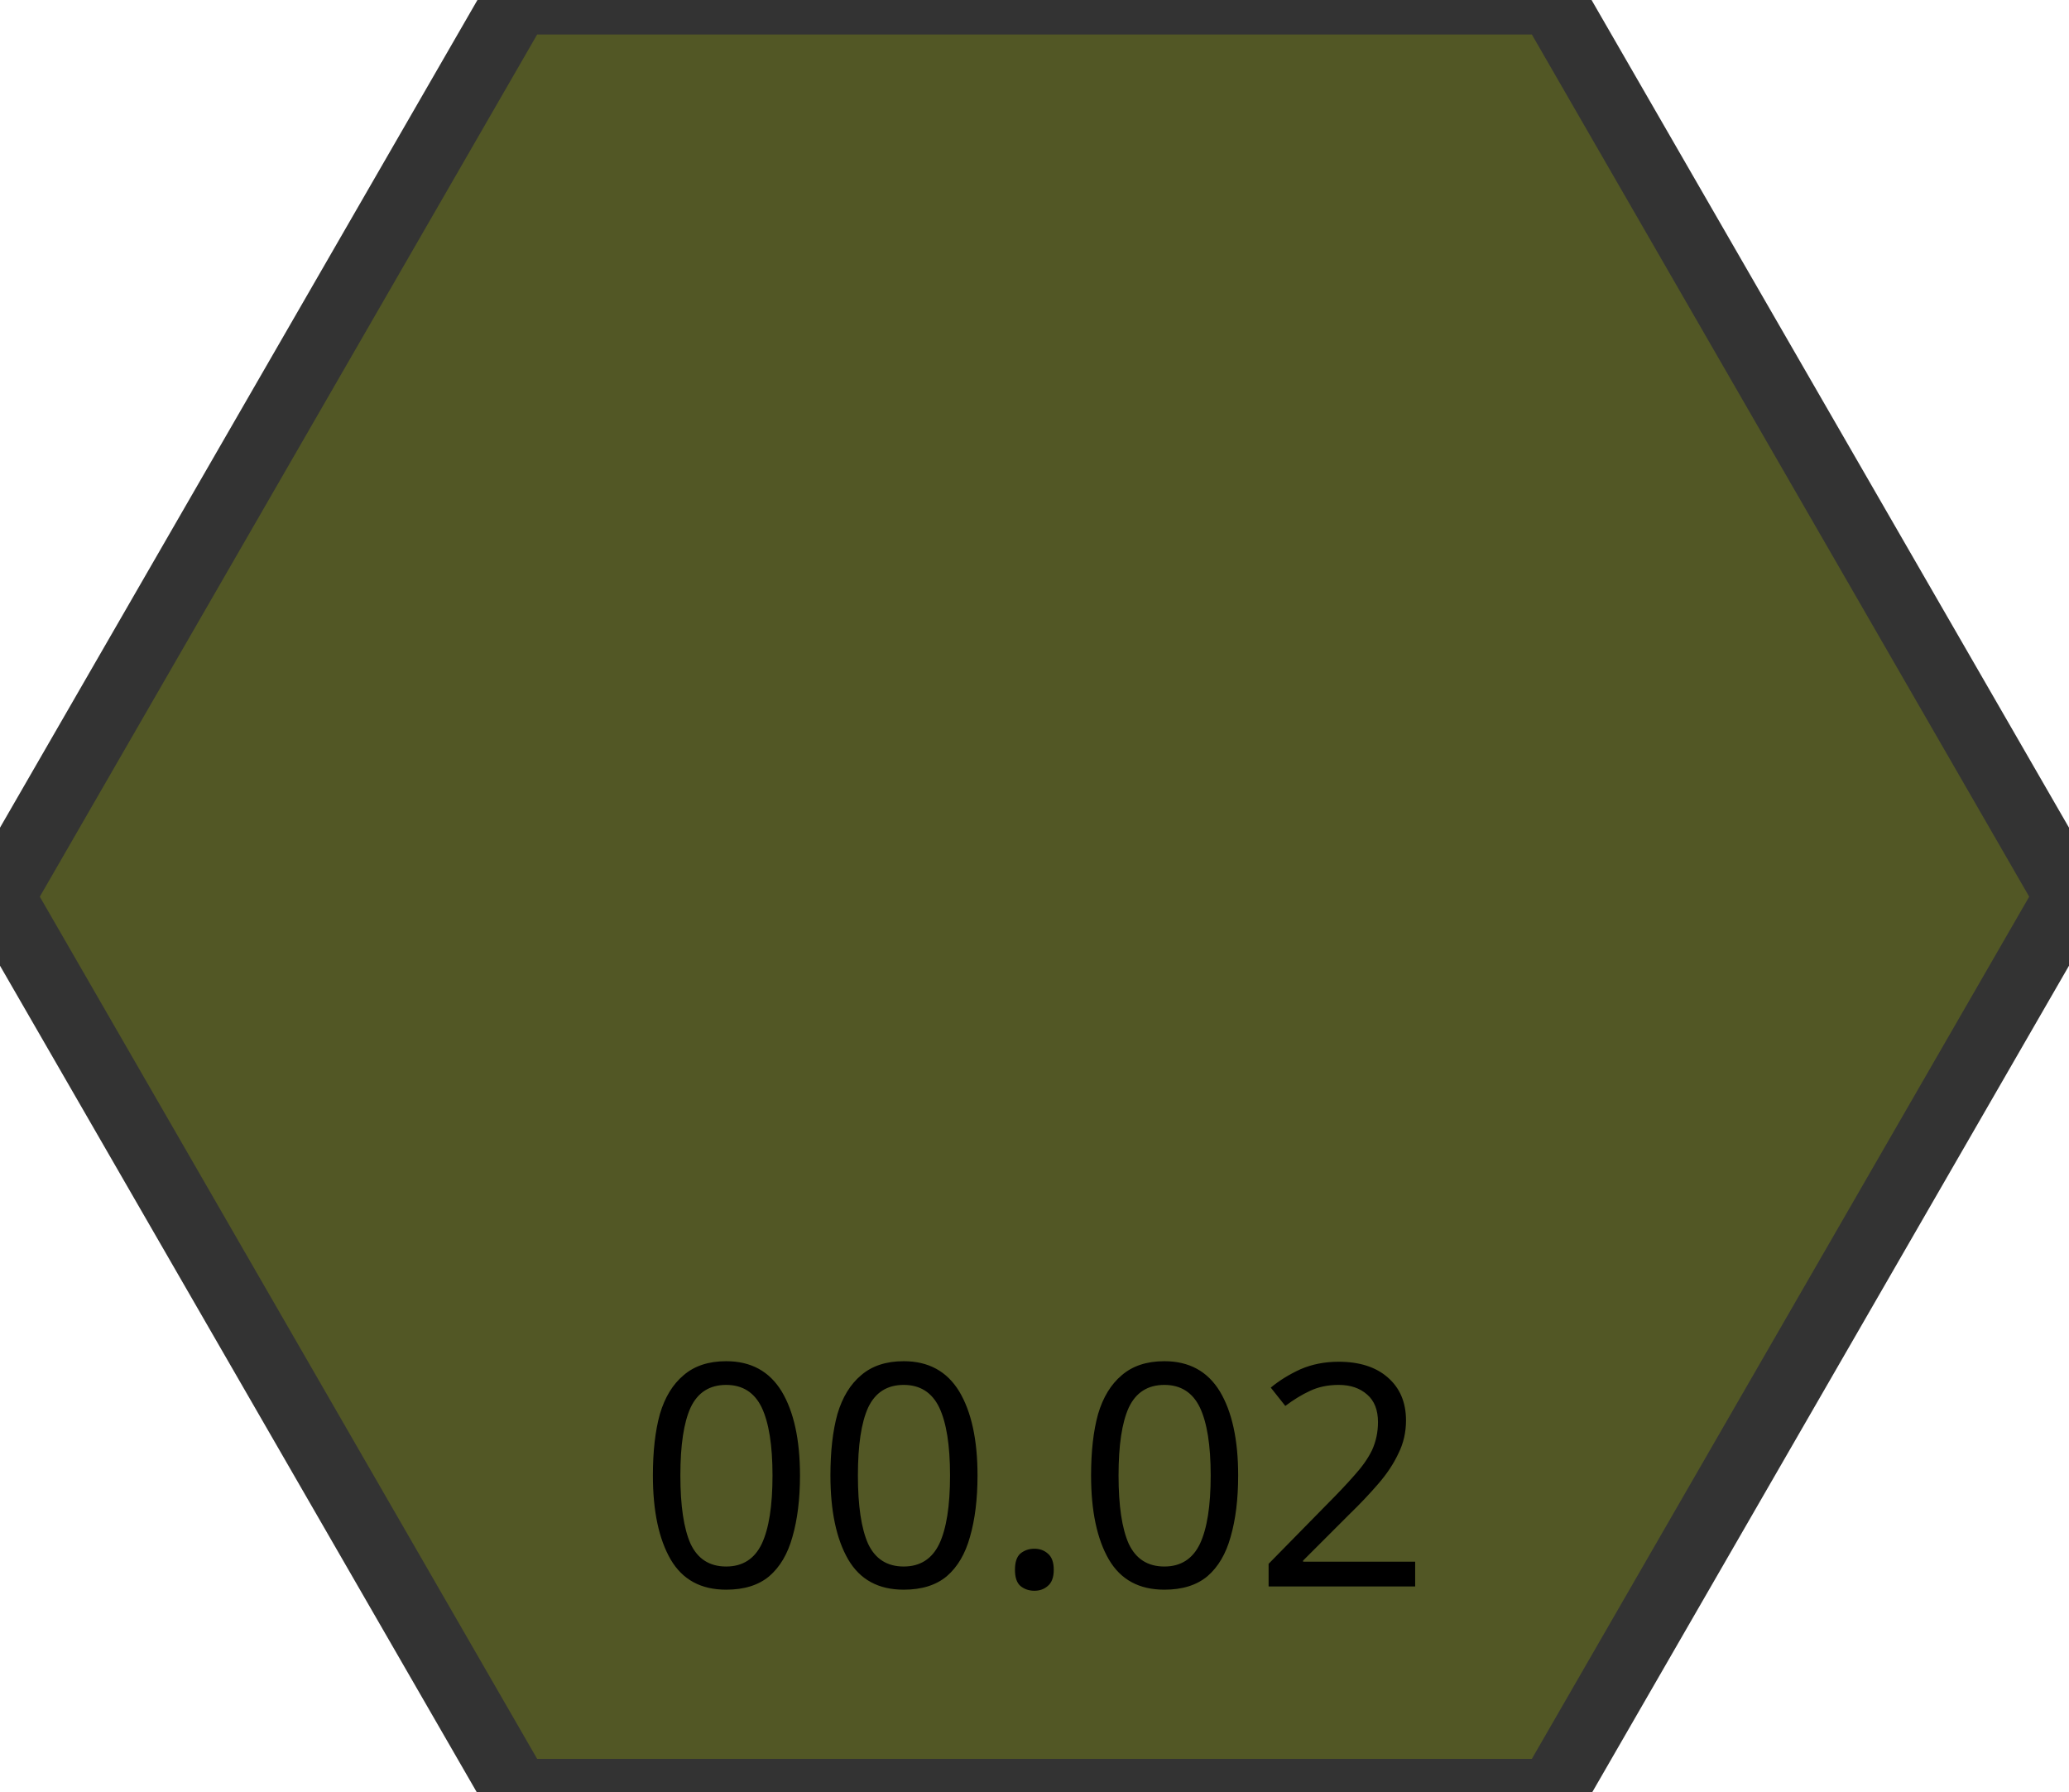
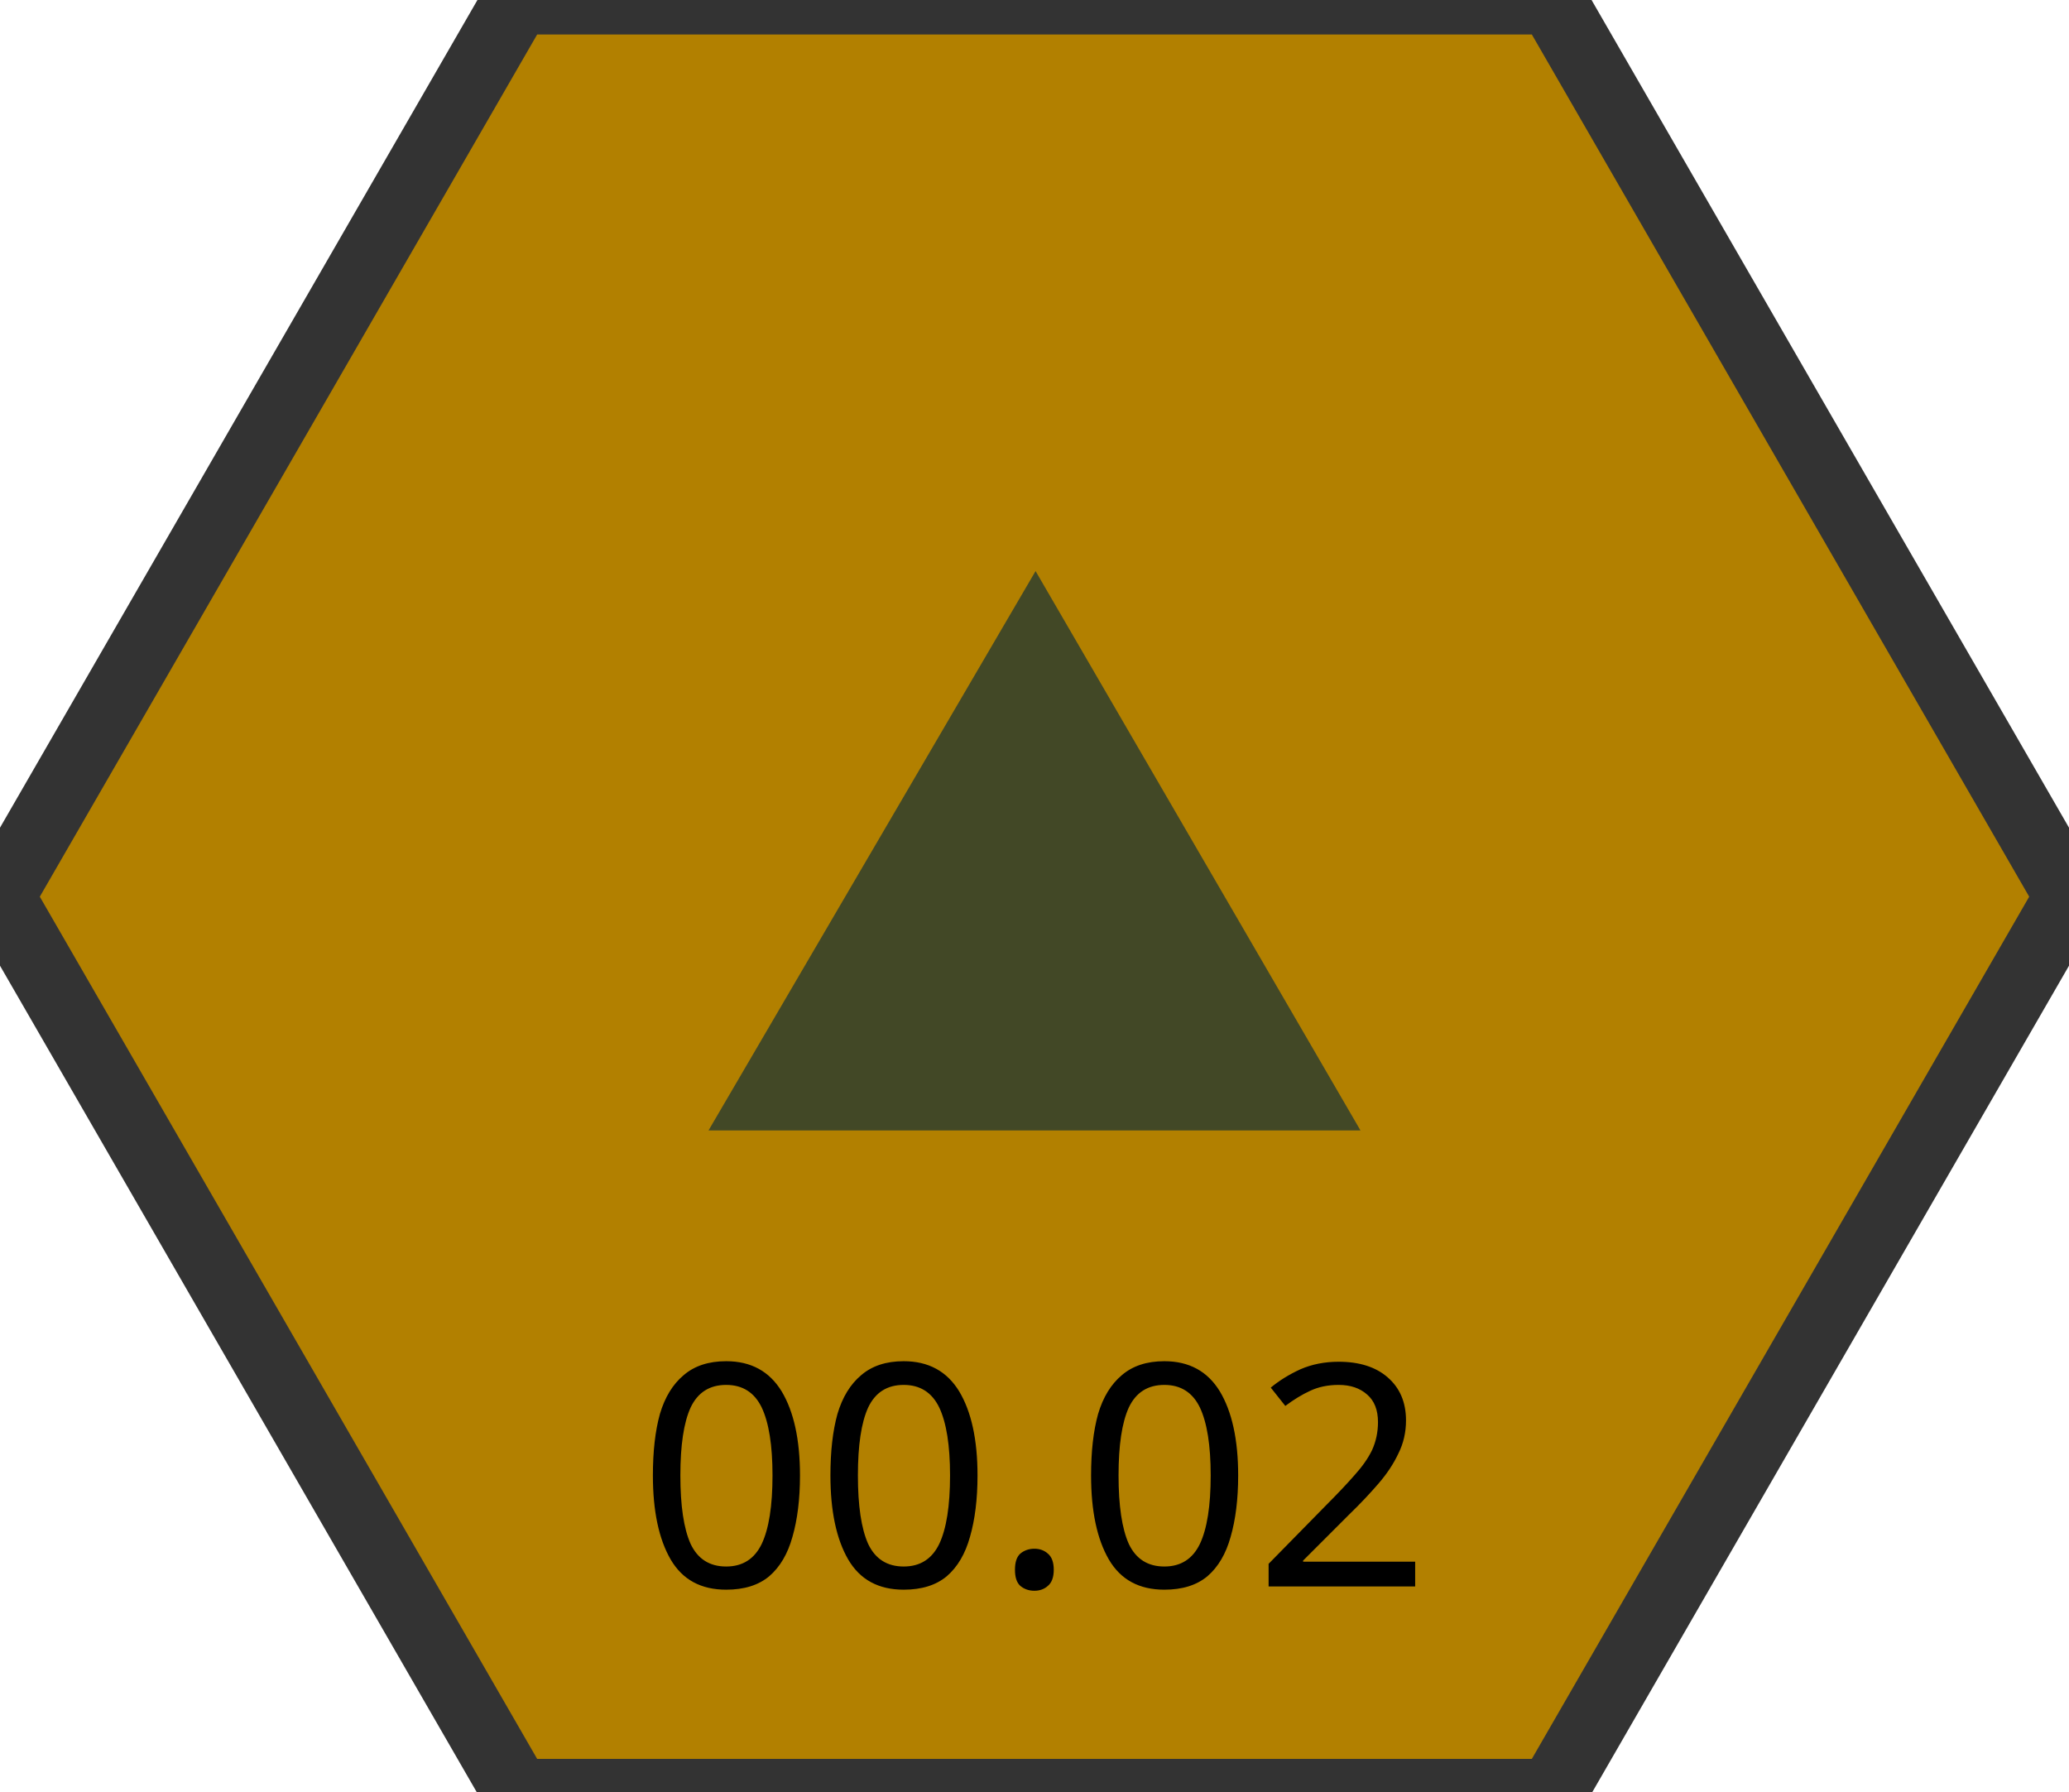
<svg xmlns="http://www.w3.org/2000/svg" xmlns:xlink="http://www.w3.org/1999/xlink" width="60.00" height="51.96" viewBox="0 0 60.00 51.96">
  <a xlink:href="/wiki/00-02/">
-     <polygon points="15.0,0.0 45.0,0.0 60.0,26.0 45.0,52.0 15.0,52.0 0.0,26.0" fill="#525725" stroke="#333333" stroke-width="2" />
+     <polygon points="15.0,0.0 45.0,0.0 60.0,26.0 45.0,52.0 15.0,52.0 0.0,26.0" fill="#b28000" stroke="#333333" stroke-width="2" />
+     <text x="30.0" y="26.0" text-anchor="middle" dominant-baseline="middle" font-size="24" font-family="system-ui, sans-serif" fill="#424826">⛰︎</text>
    <text x="30.0" y="46.0" text-anchor="middle" dominant-baseline="alphabetic" font-size="9" font-family="system-ui, sans-serif">00.02</text>
  </a>
</svg>
